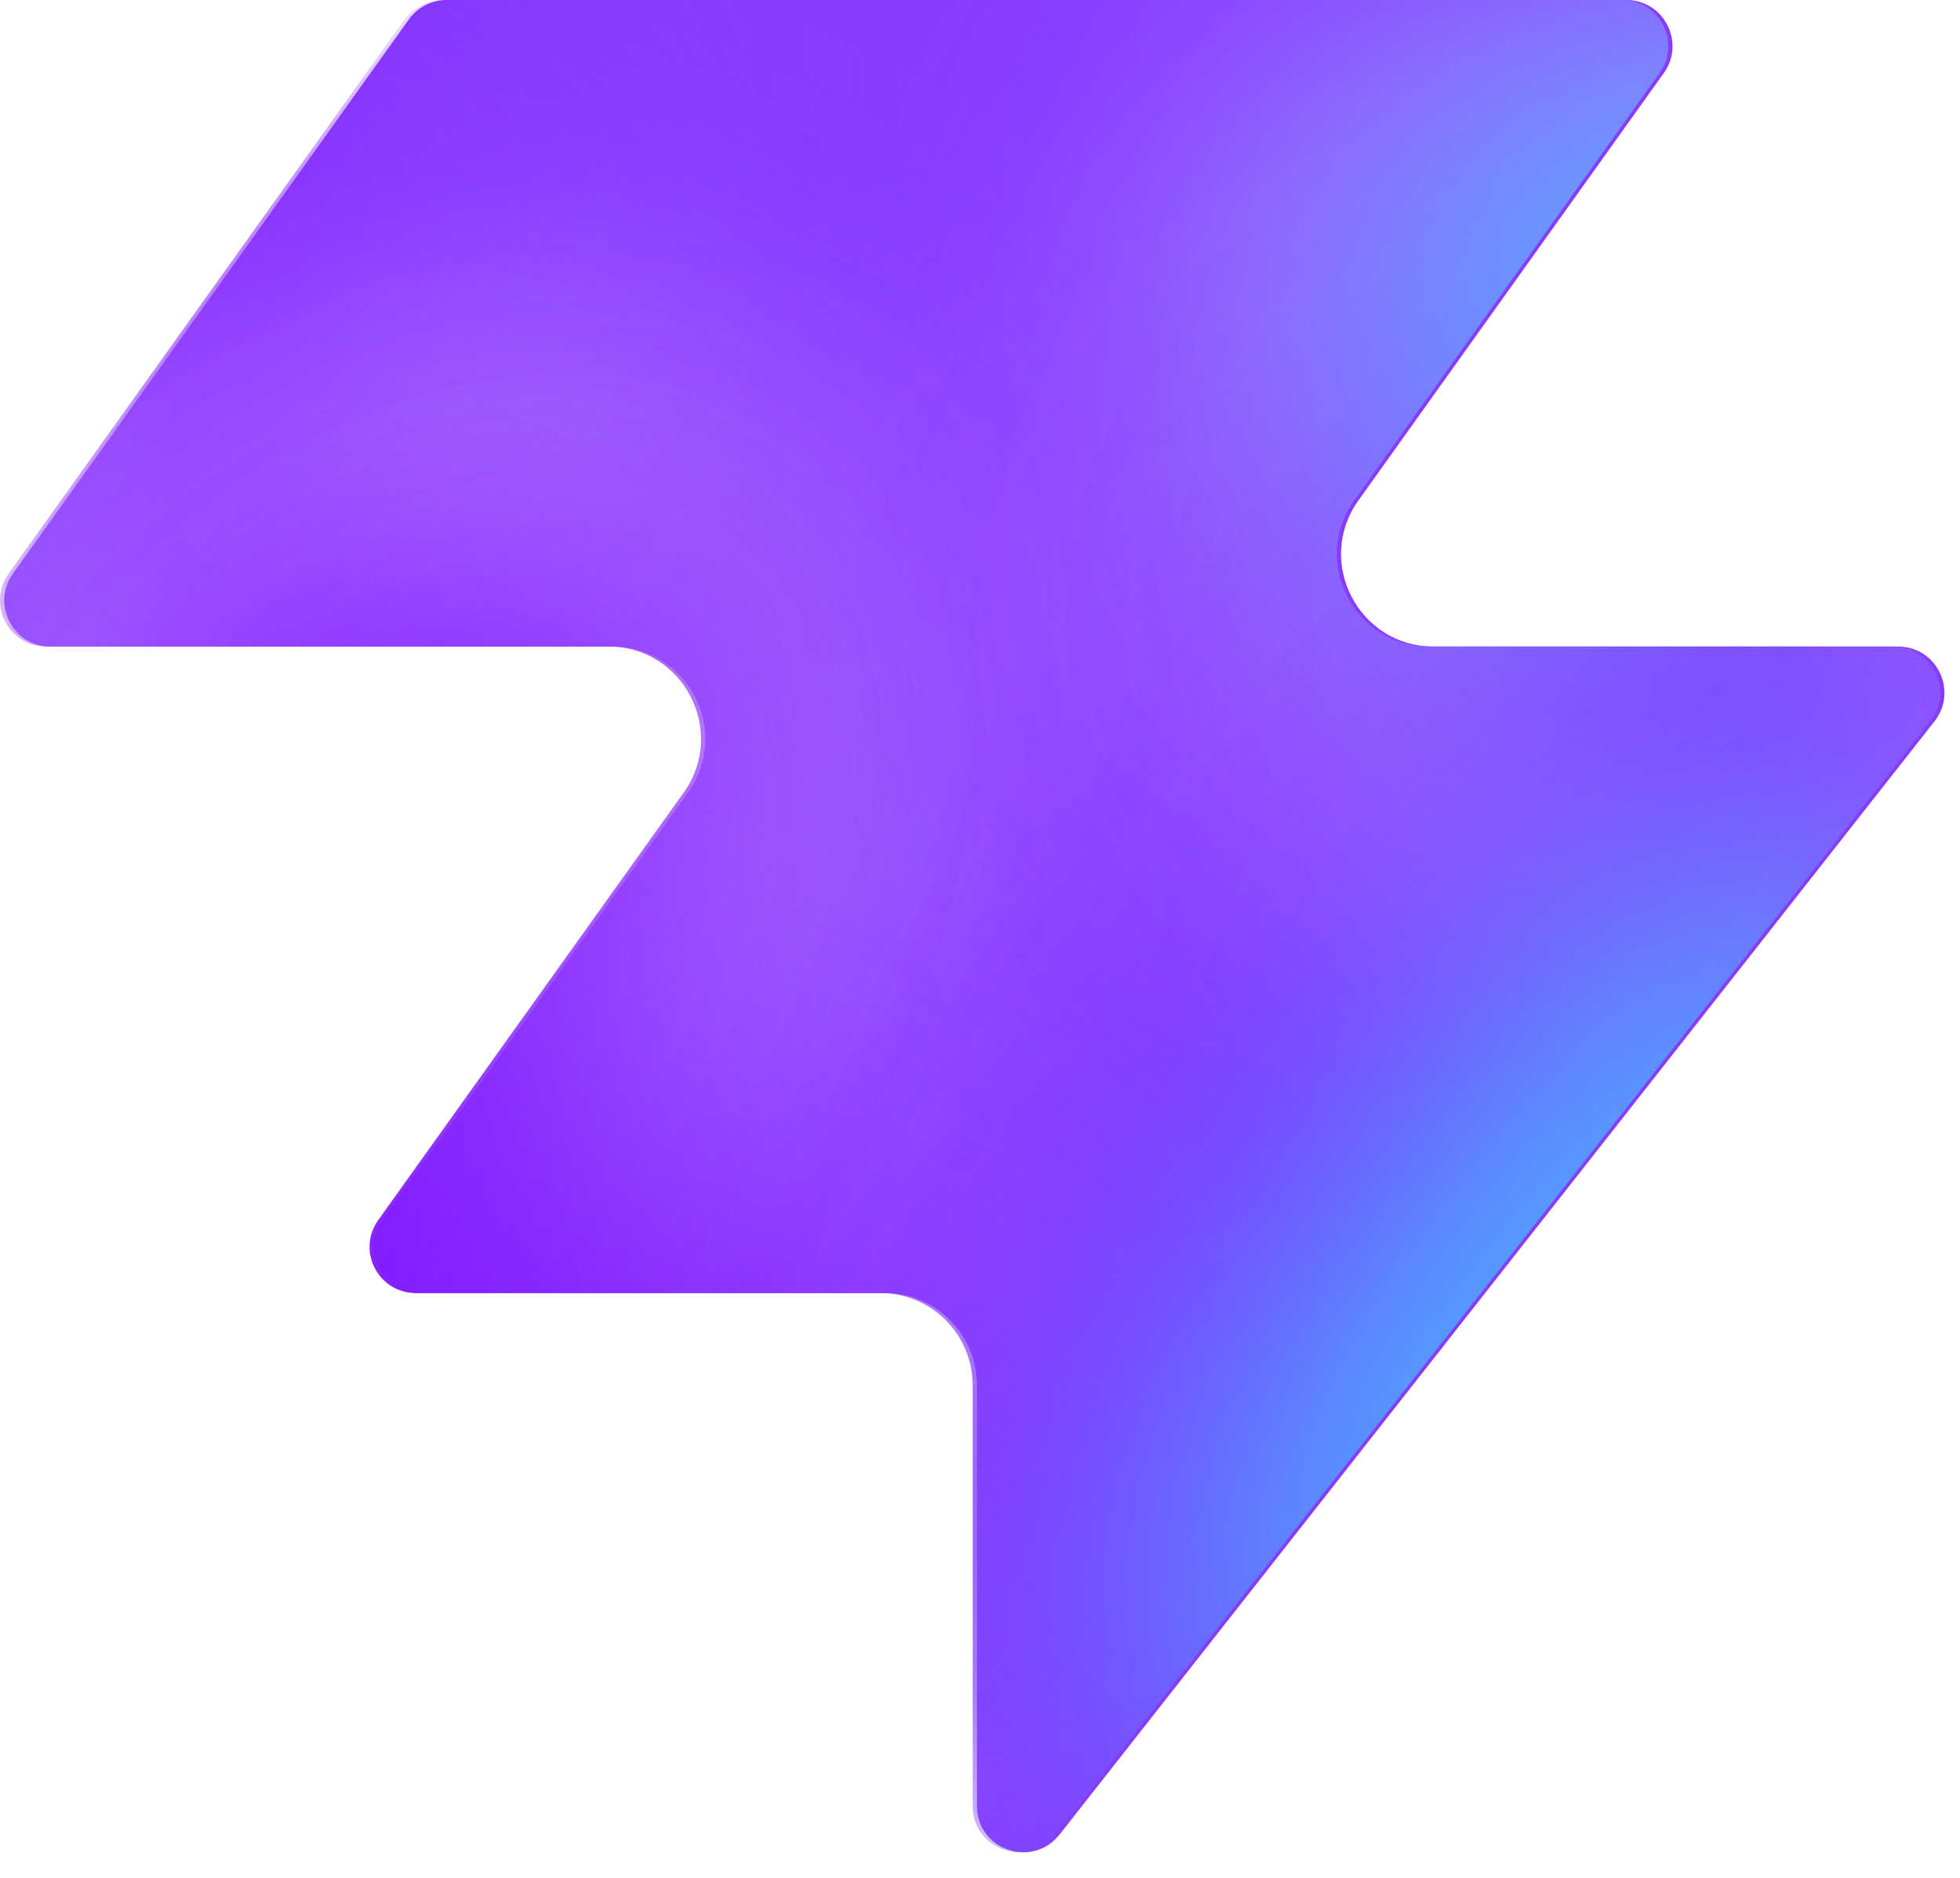
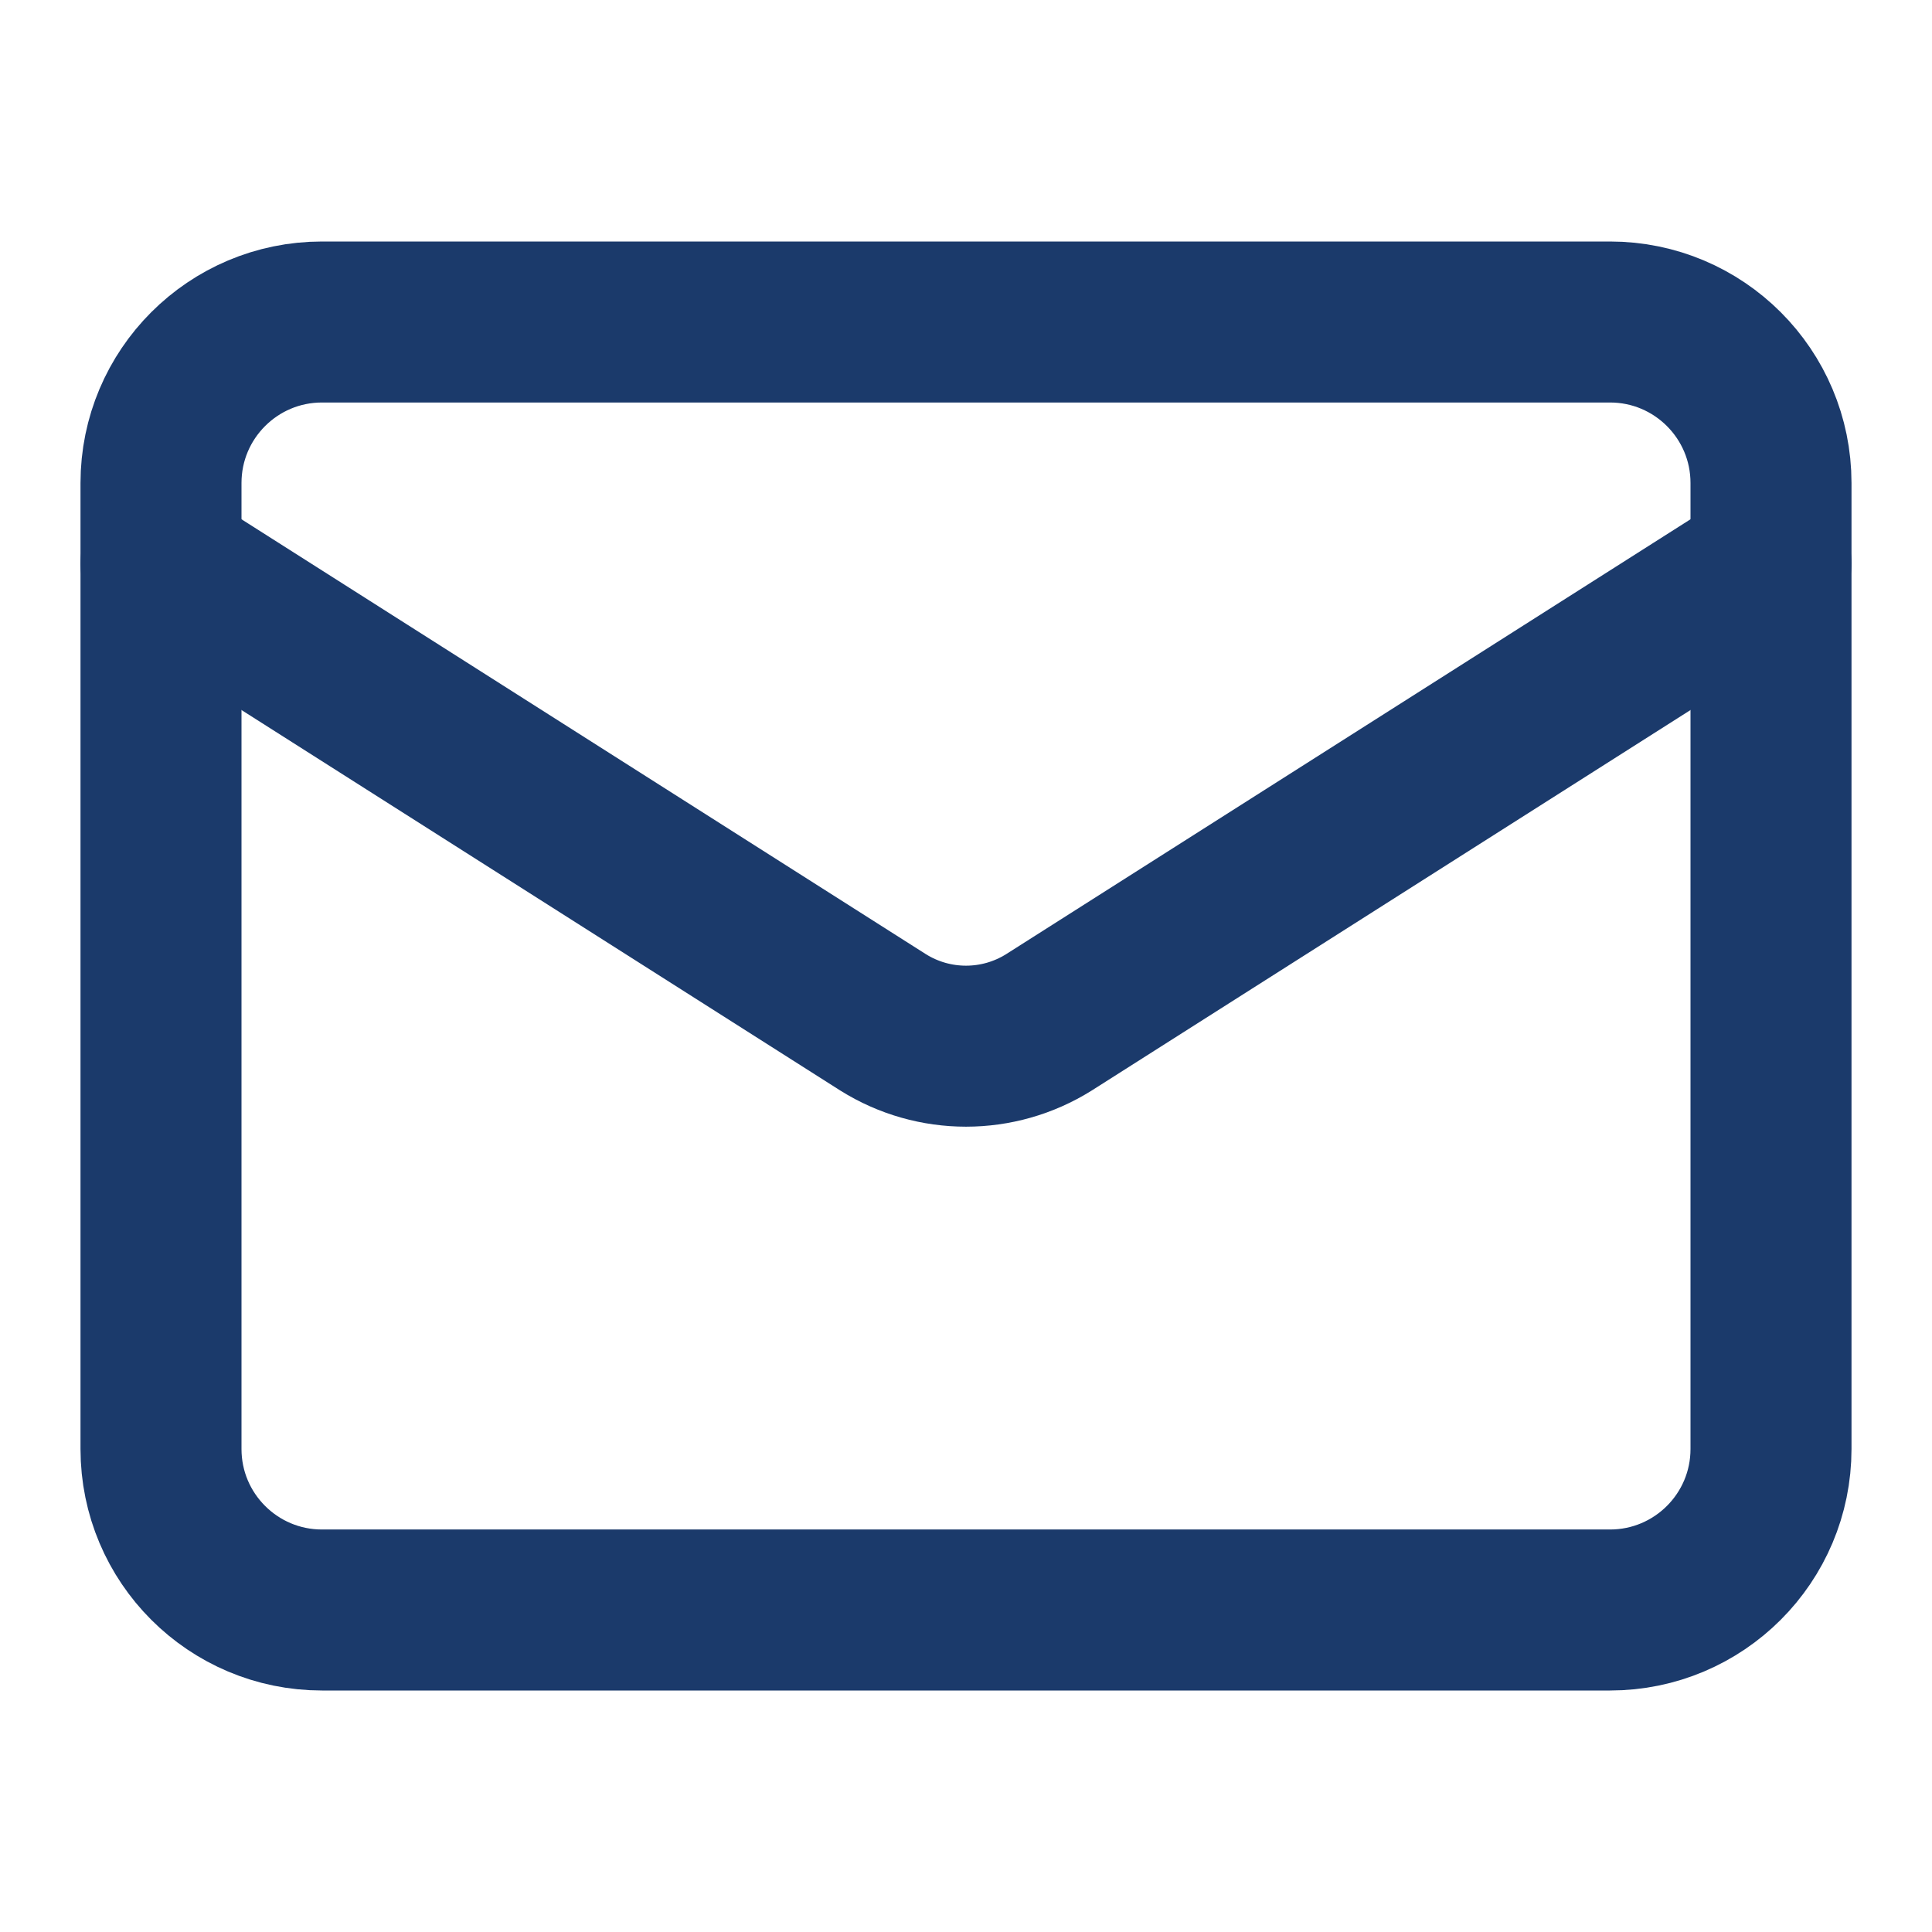
- <svg xmlns="http://www.w3.org/2000/svg" width="48" height="46" fill="none" viewBox="0 0 48 46">
-   <path fill="#863bff" d="M25.946 44.938c-.664.845-2.021.375-2.021-.698V33.937a2.26 2.26 0 0 0-2.262-2.262H10.287c-.92 0-1.456-1.04-.92-1.788l7.48-10.471c1.07-1.497 0-3.578-1.842-3.578H1.237c-.92 0-1.456-1.04-.92-1.788L10.013.474c.214-.297.556-.474.92-.474h28.894c.92 0 1.456 1.04.92 1.788l-7.48 10.471c-1.07 1.498 0 3.579 1.842 3.579h11.377c.943 0 1.473 1.088.89 1.83L25.947 44.94z" style="fill:#863bff;fill:color(display-p3 .525 .23 1);fill-opacity:1" />
-   <mask id="a" width="48" height="46" x="0" y="0" maskUnits="userSpaceOnUse" style="mask-type:alpha">
-     <path fill="#000" d="M25.842 44.938c-.664.844-2.021.375-2.021-.698V33.937a2.26 2.26 0 0 0-2.262-2.262H10.183c-.92 0-1.456-1.04-.92-1.788l7.48-10.471c1.07-1.498 0-3.579-1.842-3.579H1.133c-.92 0-1.456-1.04-.92-1.787L9.91.473c.214-.297.556-.474.92-.474h28.894c.92 0 1.456 1.04.92 1.788l-7.48 10.471c-1.07 1.498 0 3.578 1.842 3.578h11.377c.943 0 1.473 1.088.89 1.832L25.843 44.94z" style="fill:#000;fill-opacity:1" />
-   </mask>
-   <g mask="url(#a)">
-     <g filter="url(#b)">
-       <ellipse cx="5.508" cy="14.704" fill="#ede6ff" rx="5.508" ry="14.704" style="fill:#ede6ff;fill:color(display-p3 .927 .903 1);fill-opacity:1" transform="matrix(.00324 1 1 -.00324 -4.47 31.516)" />
-     </g>
-     <g filter="url(#c)">
-       <ellipse cx="10.399" cy="29.851" fill="#ede6ff" rx="10.399" ry="29.851" style="fill:#ede6ff;fill:color(display-p3 .927 .903 1);fill-opacity:1" transform="matrix(.00324 1 1 -.00324 -39.328 7.883)" />
-     </g>
-     <g filter="url(#d)">
-       <ellipse cx="5.508" cy="30.487" fill="#7e14ff" rx="5.508" ry="30.487" style="fill:#7e14ff;fill:color(display-p3 .492 .077 1);fill-opacity:1" transform="rotate(89.814 -25.913 -14.639)scale(1 -1)" />
-     </g>
-     <g filter="url(#e)">
-       <ellipse cx="5.508" cy="30.599" fill="#7e14ff" rx="5.508" ry="30.599" style="fill:#7e14ff;fill:color(display-p3 .492 .077 1);fill-opacity:1" transform="rotate(89.814 -32.644 -3.334)scale(1 -1)" />
-     </g>
-     <g filter="url(#f)">
-       <ellipse cx="5.508" cy="30.599" fill="#7e14ff" rx="5.508" ry="30.599" style="fill:#7e14ff;fill:color(display-p3 .492 .077 1);fill-opacity:1" transform="matrix(.00324 1 1 -.00324 -34.34 30.47)" />
-     </g>
-     <g filter="url(#g)">
-       <ellipse cx="14.072" cy="22.078" fill="#ede6ff" rx="14.072" ry="22.078" style="fill:#ede6ff;fill:color(display-p3 .927 .903 1);fill-opacity:1" transform="rotate(93.35 24.506 48.493)scale(-1 1)" />
-     </g>
-     <g filter="url(#h)">
-       <ellipse cx="3.47" cy="21.501" fill="#7e14ff" rx="3.47" ry="21.501" style="fill:#7e14ff;fill:color(display-p3 .492 .077 1);fill-opacity:1" transform="rotate(89.009 28.708 47.59)scale(-1 1)" />
-     </g>
-     <g filter="url(#i)">
-       <ellipse cx="3.47" cy="21.501" fill="#7e14ff" rx="3.47" ry="21.501" style="fill:#7e14ff;fill:color(display-p3 .492 .077 1);fill-opacity:1" transform="rotate(89.009 28.708 47.59)scale(-1 1)" />
-     </g>
-     <g filter="url(#j)">
-       <ellipse cx=".387" cy="8.972" fill="#7e14ff" rx="4.407" ry="29.108" style="fill:#7e14ff;fill:color(display-p3 .492 .077 1);fill-opacity:1" transform="rotate(39.51 .387 8.972)" />
-     </g>
-     <g filter="url(#k)">
-       <ellipse cx="47.523" cy="-6.092" fill="#7e14ff" rx="4.407" ry="29.108" style="fill:#7e14ff;fill:color(display-p3 .492 .077 1);fill-opacity:1" transform="rotate(37.892 47.523 -6.092)" />
-     </g>
-     <g filter="url(#l)">
-       <ellipse cx="41.412" cy="6.333" fill="#47bfff" rx="5.971" ry="9.665" style="fill:#47bfff;fill:color(display-p3 .28 .748 1);fill-opacity:1" transform="rotate(37.892 41.412 6.333)" />
-     </g>
-     <g filter="url(#m)">
-       <ellipse cx="-1.879" cy="38.332" fill="#7e14ff" rx="4.407" ry="29.108" style="fill:#7e14ff;fill:color(display-p3 .492 .077 1);fill-opacity:1" transform="rotate(37.892 -1.88 38.332)" />
-     </g>
-     <g filter="url(#n)">
-       <ellipse cx="-1.879" cy="38.332" fill="#7e14ff" rx="4.407" ry="29.108" style="fill:#7e14ff;fill:color(display-p3 .492 .077 1);fill-opacity:1" transform="rotate(37.892 -1.88 38.332)" />
-     </g>
-     <g filter="url(#o)">
-       <ellipse cx="35.651" cy="29.907" fill="#7e14ff" rx="4.407" ry="29.108" style="fill:#7e14ff;fill:color(display-p3 .492 .077 1);fill-opacity:1" transform="rotate(37.892 35.651 29.907)" />
-     </g>
-     <g filter="url(#p)">
-       <ellipse cx="38.418" cy="32.4" fill="#47bfff" rx="5.971" ry="15.297" style="fill:#47bfff;fill:color(display-p3 .28 .748 1);fill-opacity:1" transform="rotate(37.892 38.418 32.4)" />
-     </g>
-   </g>
-   <defs>
-     <filter id="b" width="60.045" height="41.654" x="-19.77" y="16.149" color-interpolation-filters="sRGB" filterUnits="userSpaceOnUse">
-       <feFlood flood-opacity="0" result="BackgroundImageFix" />
-       <feBlend in="SourceGraphic" in2="BackgroundImageFix" result="shape" />
-       <feGaussianBlur result="effect1_foregroundBlur_2002_17158" stdDeviation="7.659" />
-     </filter>
-     <filter id="c" width="90.34" height="51.437" x="-54.613" y="-7.533" color-interpolation-filters="sRGB" filterUnits="userSpaceOnUse">
-       <feFlood flood-opacity="0" result="BackgroundImageFix" />
-       <feBlend in="SourceGraphic" in2="BackgroundImageFix" result="shape" />
-       <feGaussianBlur result="effect1_foregroundBlur_2002_17158" stdDeviation="7.659" />
-     </filter>
-     <filter id="d" width="79.355" height="29.4" x="-49.64" y="2.03" color-interpolation-filters="sRGB" filterUnits="userSpaceOnUse">
-       <feFlood flood-opacity="0" result="BackgroundImageFix" />
-       <feBlend in="SourceGraphic" in2="BackgroundImageFix" result="shape" />
-       <feGaussianBlur result="effect1_foregroundBlur_2002_17158" stdDeviation="4.596" />
-     </filter>
-     <filter id="e" width="79.579" height="29.4" x="-45.045" y="20.029" color-interpolation-filters="sRGB" filterUnits="userSpaceOnUse">
-       <feFlood flood-opacity="0" result="BackgroundImageFix" />
-       <feBlend in="SourceGraphic" in2="BackgroundImageFix" result="shape" />
-       <feGaussianBlur result="effect1_foregroundBlur_2002_17158" stdDeviation="4.596" />
-     </filter>
-     <filter id="f" width="79.579" height="29.4" x="-43.513" y="21.178" color-interpolation-filters="sRGB" filterUnits="userSpaceOnUse">
-       <feFlood flood-opacity="0" result="BackgroundImageFix" />
-       <feBlend in="SourceGraphic" in2="BackgroundImageFix" result="shape" />
-       <feGaussianBlur result="effect1_foregroundBlur_2002_17158" stdDeviation="4.596" />
-     </filter>
-     <filter id="g" width="74.749" height="58.852" x="15.756" y="-17.901" color-interpolation-filters="sRGB" filterUnits="userSpaceOnUse">
-       <feFlood flood-opacity="0" result="BackgroundImageFix" />
-       <feBlend in="SourceGraphic" in2="BackgroundImageFix" result="shape" />
-       <feGaussianBlur result="effect1_foregroundBlur_2002_17158" stdDeviation="7.659" />
-     </filter>
-     <filter id="h" width="61.377" height="25.362" x="23.548" y="2.284" color-interpolation-filters="sRGB" filterUnits="userSpaceOnUse">
-       <feFlood flood-opacity="0" result="BackgroundImageFix" />
-       <feBlend in="SourceGraphic" in2="BackgroundImageFix" result="shape" />
-       <feGaussianBlur result="effect1_foregroundBlur_2002_17158" stdDeviation="4.596" />
-     </filter>
-     <filter id="i" width="61.377" height="25.362" x="23.548" y="2.284" color-interpolation-filters="sRGB" filterUnits="userSpaceOnUse">
-       <feFlood flood-opacity="0" result="BackgroundImageFix" />
-       <feBlend in="SourceGraphic" in2="BackgroundImageFix" result="shape" />
-       <feGaussianBlur result="effect1_foregroundBlur_2002_17158" stdDeviation="4.596" />
-     </filter>
-     <filter id="j" width="56.045" height="63.649" x="-27.636" y="-22.853" color-interpolation-filters="sRGB" filterUnits="userSpaceOnUse">
-       <feFlood flood-opacity="0" result="BackgroundImageFix" />
-       <feBlend in="SourceGraphic" in2="BackgroundImageFix" result="shape" />
-       <feGaussianBlur result="effect1_foregroundBlur_2002_17158" stdDeviation="4.596" />
-     </filter>
-     <filter id="k" width="54.814" height="64.646" x="20.116" y="-38.415" color-interpolation-filters="sRGB" filterUnits="userSpaceOnUse">
-       <feFlood flood-opacity="0" result="BackgroundImageFix" />
-       <feBlend in="SourceGraphic" in2="BackgroundImageFix" result="shape" />
-       <feGaussianBlur result="effect1_foregroundBlur_2002_17158" stdDeviation="4.596" />
-     </filter>
-     <filter id="l" width="33.541" height="35.313" x="24.641" y="-11.323" color-interpolation-filters="sRGB" filterUnits="userSpaceOnUse">
-       <feFlood flood-opacity="0" result="BackgroundImageFix" />
-       <feBlend in="SourceGraphic" in2="BackgroundImageFix" result="shape" />
-       <feGaussianBlur result="effect1_foregroundBlur_2002_17158" stdDeviation="4.596" />
-     </filter>
-     <filter id="m" width="54.814" height="64.646" x="-29.286" y="6.009" color-interpolation-filters="sRGB" filterUnits="userSpaceOnUse">
-       <feFlood flood-opacity="0" result="BackgroundImageFix" />
-       <feBlend in="SourceGraphic" in2="BackgroundImageFix" result="shape" />
-       <feGaussianBlur result="effect1_foregroundBlur_2002_17158" stdDeviation="4.596" />
-     </filter>
-     <filter id="n" width="54.814" height="64.646" x="-29.286" y="6.009" color-interpolation-filters="sRGB" filterUnits="userSpaceOnUse">
-       <feFlood flood-opacity="0" result="BackgroundImageFix" />
-       <feBlend in="SourceGraphic" in2="BackgroundImageFix" result="shape" />
-       <feGaussianBlur result="effect1_foregroundBlur_2002_17158" stdDeviation="4.596" />
-     </filter>
-     <filter id="o" width="54.814" height="64.646" x="8.244" y="-2.416" color-interpolation-filters="sRGB" filterUnits="userSpaceOnUse">
-       <feFlood flood-opacity="0" result="BackgroundImageFix" />
-       <feBlend in="SourceGraphic" in2="BackgroundImageFix" result="shape" />
-       <feGaussianBlur result="effect1_foregroundBlur_2002_17158" stdDeviation="4.596" />
-     </filter>
-     <filter id="p" width="39.409" height="43.623" x="18.713" y="10.588" color-interpolation-filters="sRGB" filterUnits="userSpaceOnUse">
-       <feFlood flood-opacity="0" result="BackgroundImageFix" />
-       <feBlend in="SourceGraphic" in2="BackgroundImageFix" result="shape" />
-       <feGaussianBlur result="effect1_foregroundBlur_2002_17158" stdDeviation="4.596" />
-     </filter>
-   </defs>
+ <svg xmlns="http://www.w3.org/2000/svg" viewBox="0 0 24 24" fill="none" stroke="#1B3A6B" stroke-width="2" stroke-linecap="round" stroke-linejoin="round">
+   <rect width="20" height="16" x="2" y="4" rx="2" />
+   <path d="m22 7-8.97 5.7a1.94 1.94 0 0 1-2.06 0L2 7" />
</svg>
